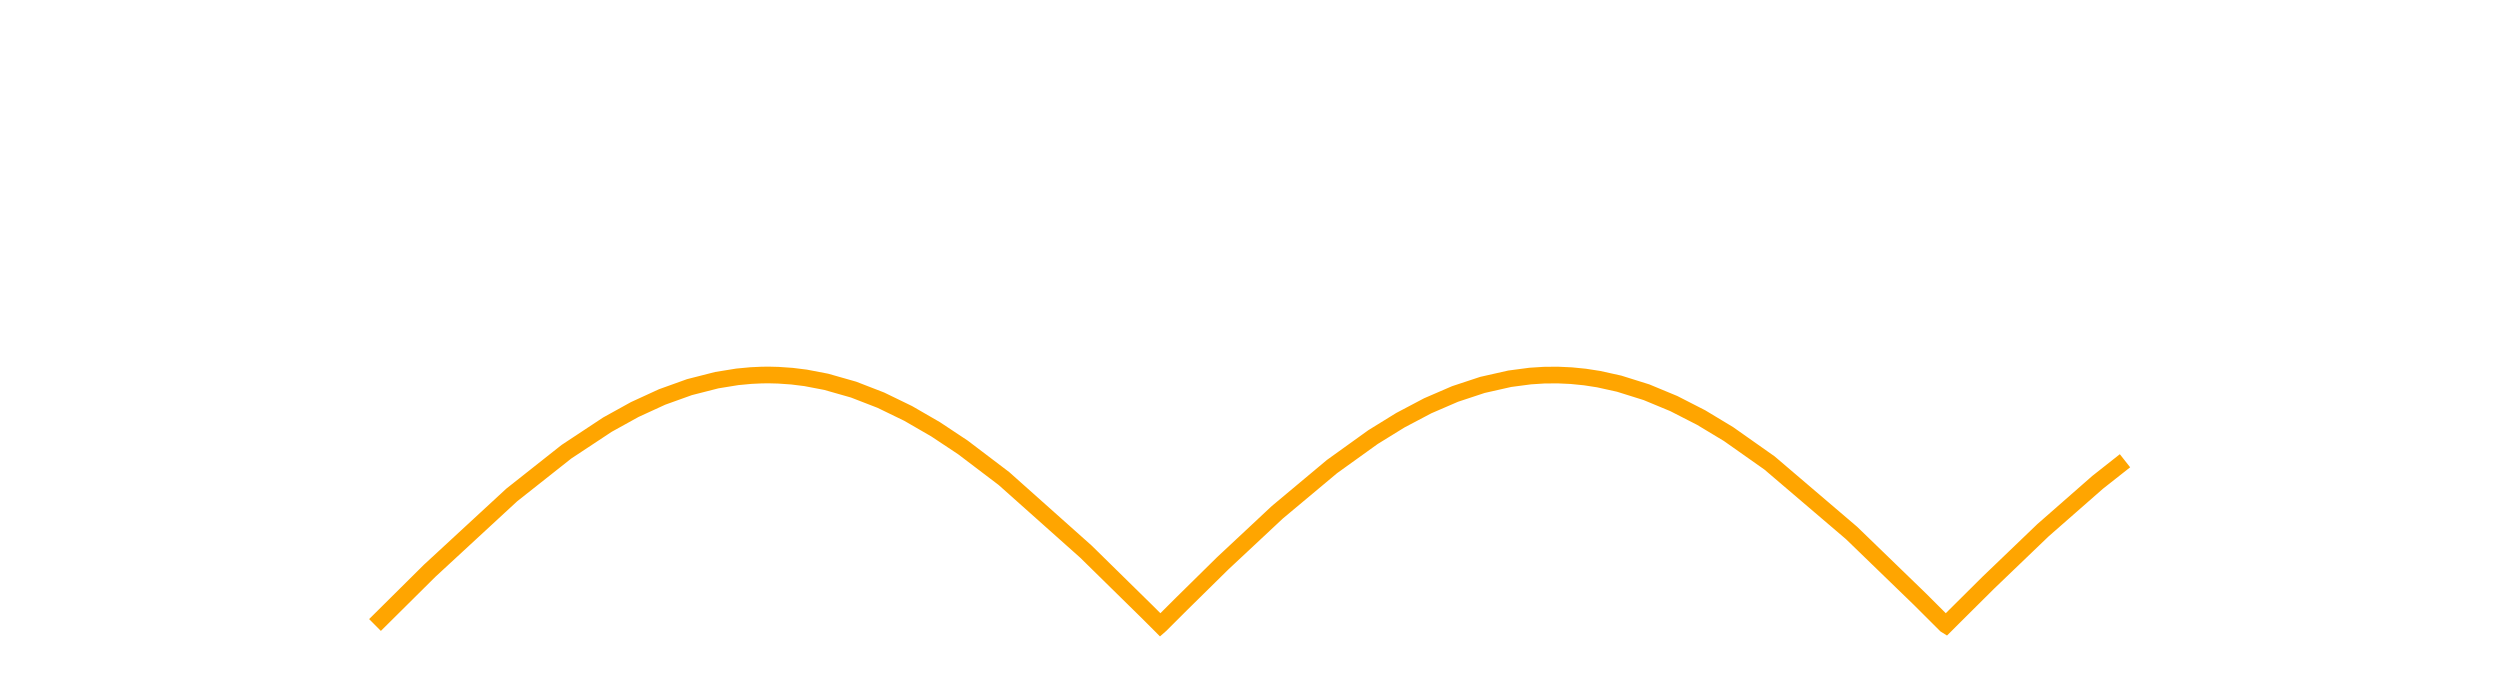
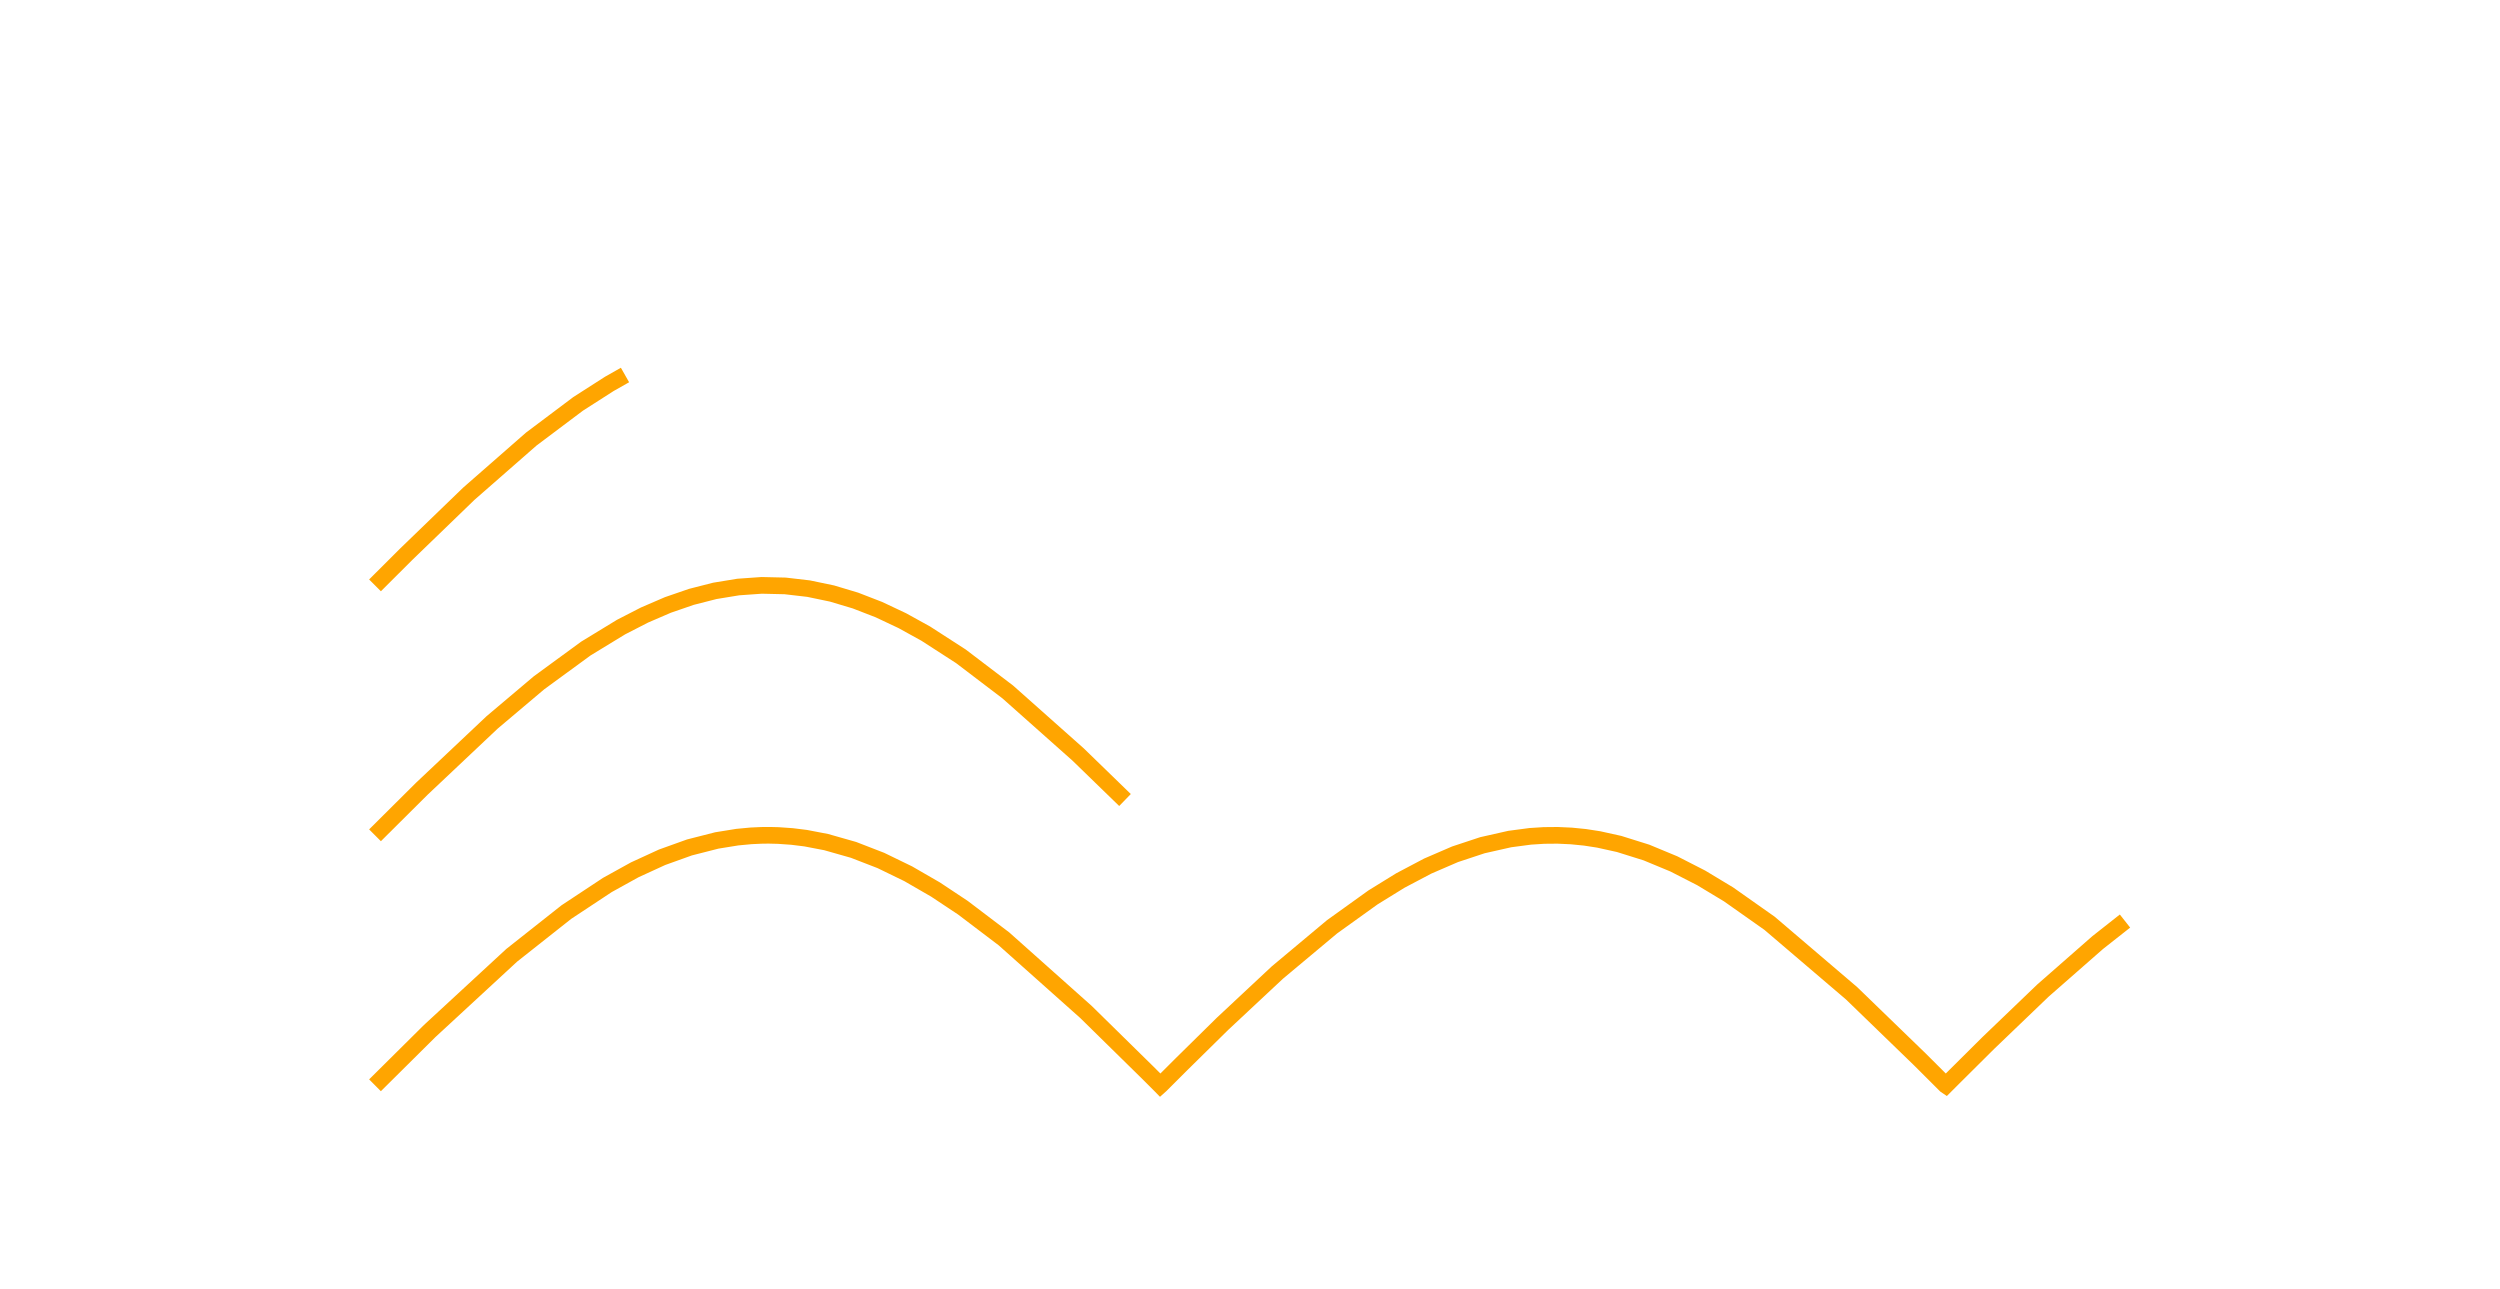
- <svg xmlns="http://www.w3.org/2000/svg" style="background : #444;" height="83.571" width="300.0" version="1.11.1">
-   <polyline points="45,75 51.562,68.489 61.406,59.399 67.969,54.21 72.891,50.957 76.172,49.142 79.453,47.636 82.734,46.457 86.016,45.619 88.477,45.221 90.117,45.067 91.348,45.01 91.963,45 92.373,45.001 93.398,45.027 95.039,45.141 96.68,45.345 99.141,45.816 102.422,46.75 105.703,48.021 108.984,49.614 112.266,51.511 115.547,53.688 120.469,57.423 130.312,66.196 137.695,73.448 138.721,74.473 139.028,74.78 139.182,74.934 139.246,74.998 139.272,74.975 139.31,74.937 139.746,74.501 141.797,72.454 146.719,67.606 153.281,61.472 159.844,55.984 164.766,52.449 168.047,50.424 171.328,48.693 174.609,47.276 177.891,46.19 181.172,45.449 183.633,45.125 185.273,45.02 186.914,45.004 188.555,45.079 190.195,45.243 191.836,45.496 194.297,46.04 197.578,47.068 200.859,48.43 204.141,50.11 207.422,52.087 212.344,55.557 222.188,63.957 230.391,71.9 232.441,73.946 233.057,74.561 233.364,74.868 233.48,74.984 233.499,74.996 233.621,74.875 234.492,74.003 238.594,69.926 245.156,63.63 251.719,57.877 255,55.29 " stroke="orange" stroke-width="2" fill="none" />
+ <svg xmlns="http://www.w3.org/2000/svg" style="background : #444;" height="154.588" width="300.0" version="1.11.1">
+   <polyline points="45,130.235 51.562,123.725 61.406,114.634 67.969,109.445 72.891,106.192 76.172,104.377 79.453,102.871 82.734,101.693 86.016,100.855 88.477,100.457 90.117,100.302 91.348,100.245 91.963,100.236 92.373,100.236 93.398,100.262 95.039,100.377 96.68,100.58 99.141,101.052 102.422,101.985 105.703,103.256 108.984,104.85 112.266,106.746 115.547,108.924 120.469,112.659 130.312,121.431 137.695,128.683 138.721,129.708 139.028,130.016 139.182,130.169 139.246,130.234 139.272,130.211 139.31,130.173 139.746,129.737 141.797,127.689 146.719,122.841 153.281,116.708 159.844,111.219 164.766,107.685 168.047,105.66 171.328,103.929 174.609,102.512 177.891,101.426 181.172,100.685 183.633,100.36 185.273,100.255 186.914,100.24 188.555,100.315 190.195,100.478 191.836,100.731 194.297,101.276 197.578,102.304 200.859,103.666 204.141,105.345 207.422,107.322 212.344,110.793 222.188,119.193 230.391,127.136 232.441,129.181 233.057,129.796 233.364,130.104 233.48,130.219 233.499,130.232 233.621,130.11 234.492,129.239 238.594,125.161 245.156,118.866 251.719,113.112 255,110.526 " stroke="orange" stroke-width="2" fill="none" />
+   <polyline points="45,100.236 50.625,94.643 59.062,86.682 64.688,81.931 70.312,77.821 74.531,75.248 77.344,73.803 80.156,72.591 82.969,71.622 85.781,70.904 88.594,70.443 91.406,70.244 94.219,70.309 97.031,70.636 99.844,71.223 102.656,72.065 105.469,73.155 108.281,74.482 111.094,76.036 115.312,78.76 120.938,83.041 129.375,90.54 135,96.002 " stroke="orange" stroke-width="2" fill="none" />
+   <polyline points="45,70.244 48.75,66.504 56.25,59.256 63.75,52.691 69.375,48.464 73.125,46.062 75,45 " stroke="orange" stroke-width="2" fill="none" />
</svg>
